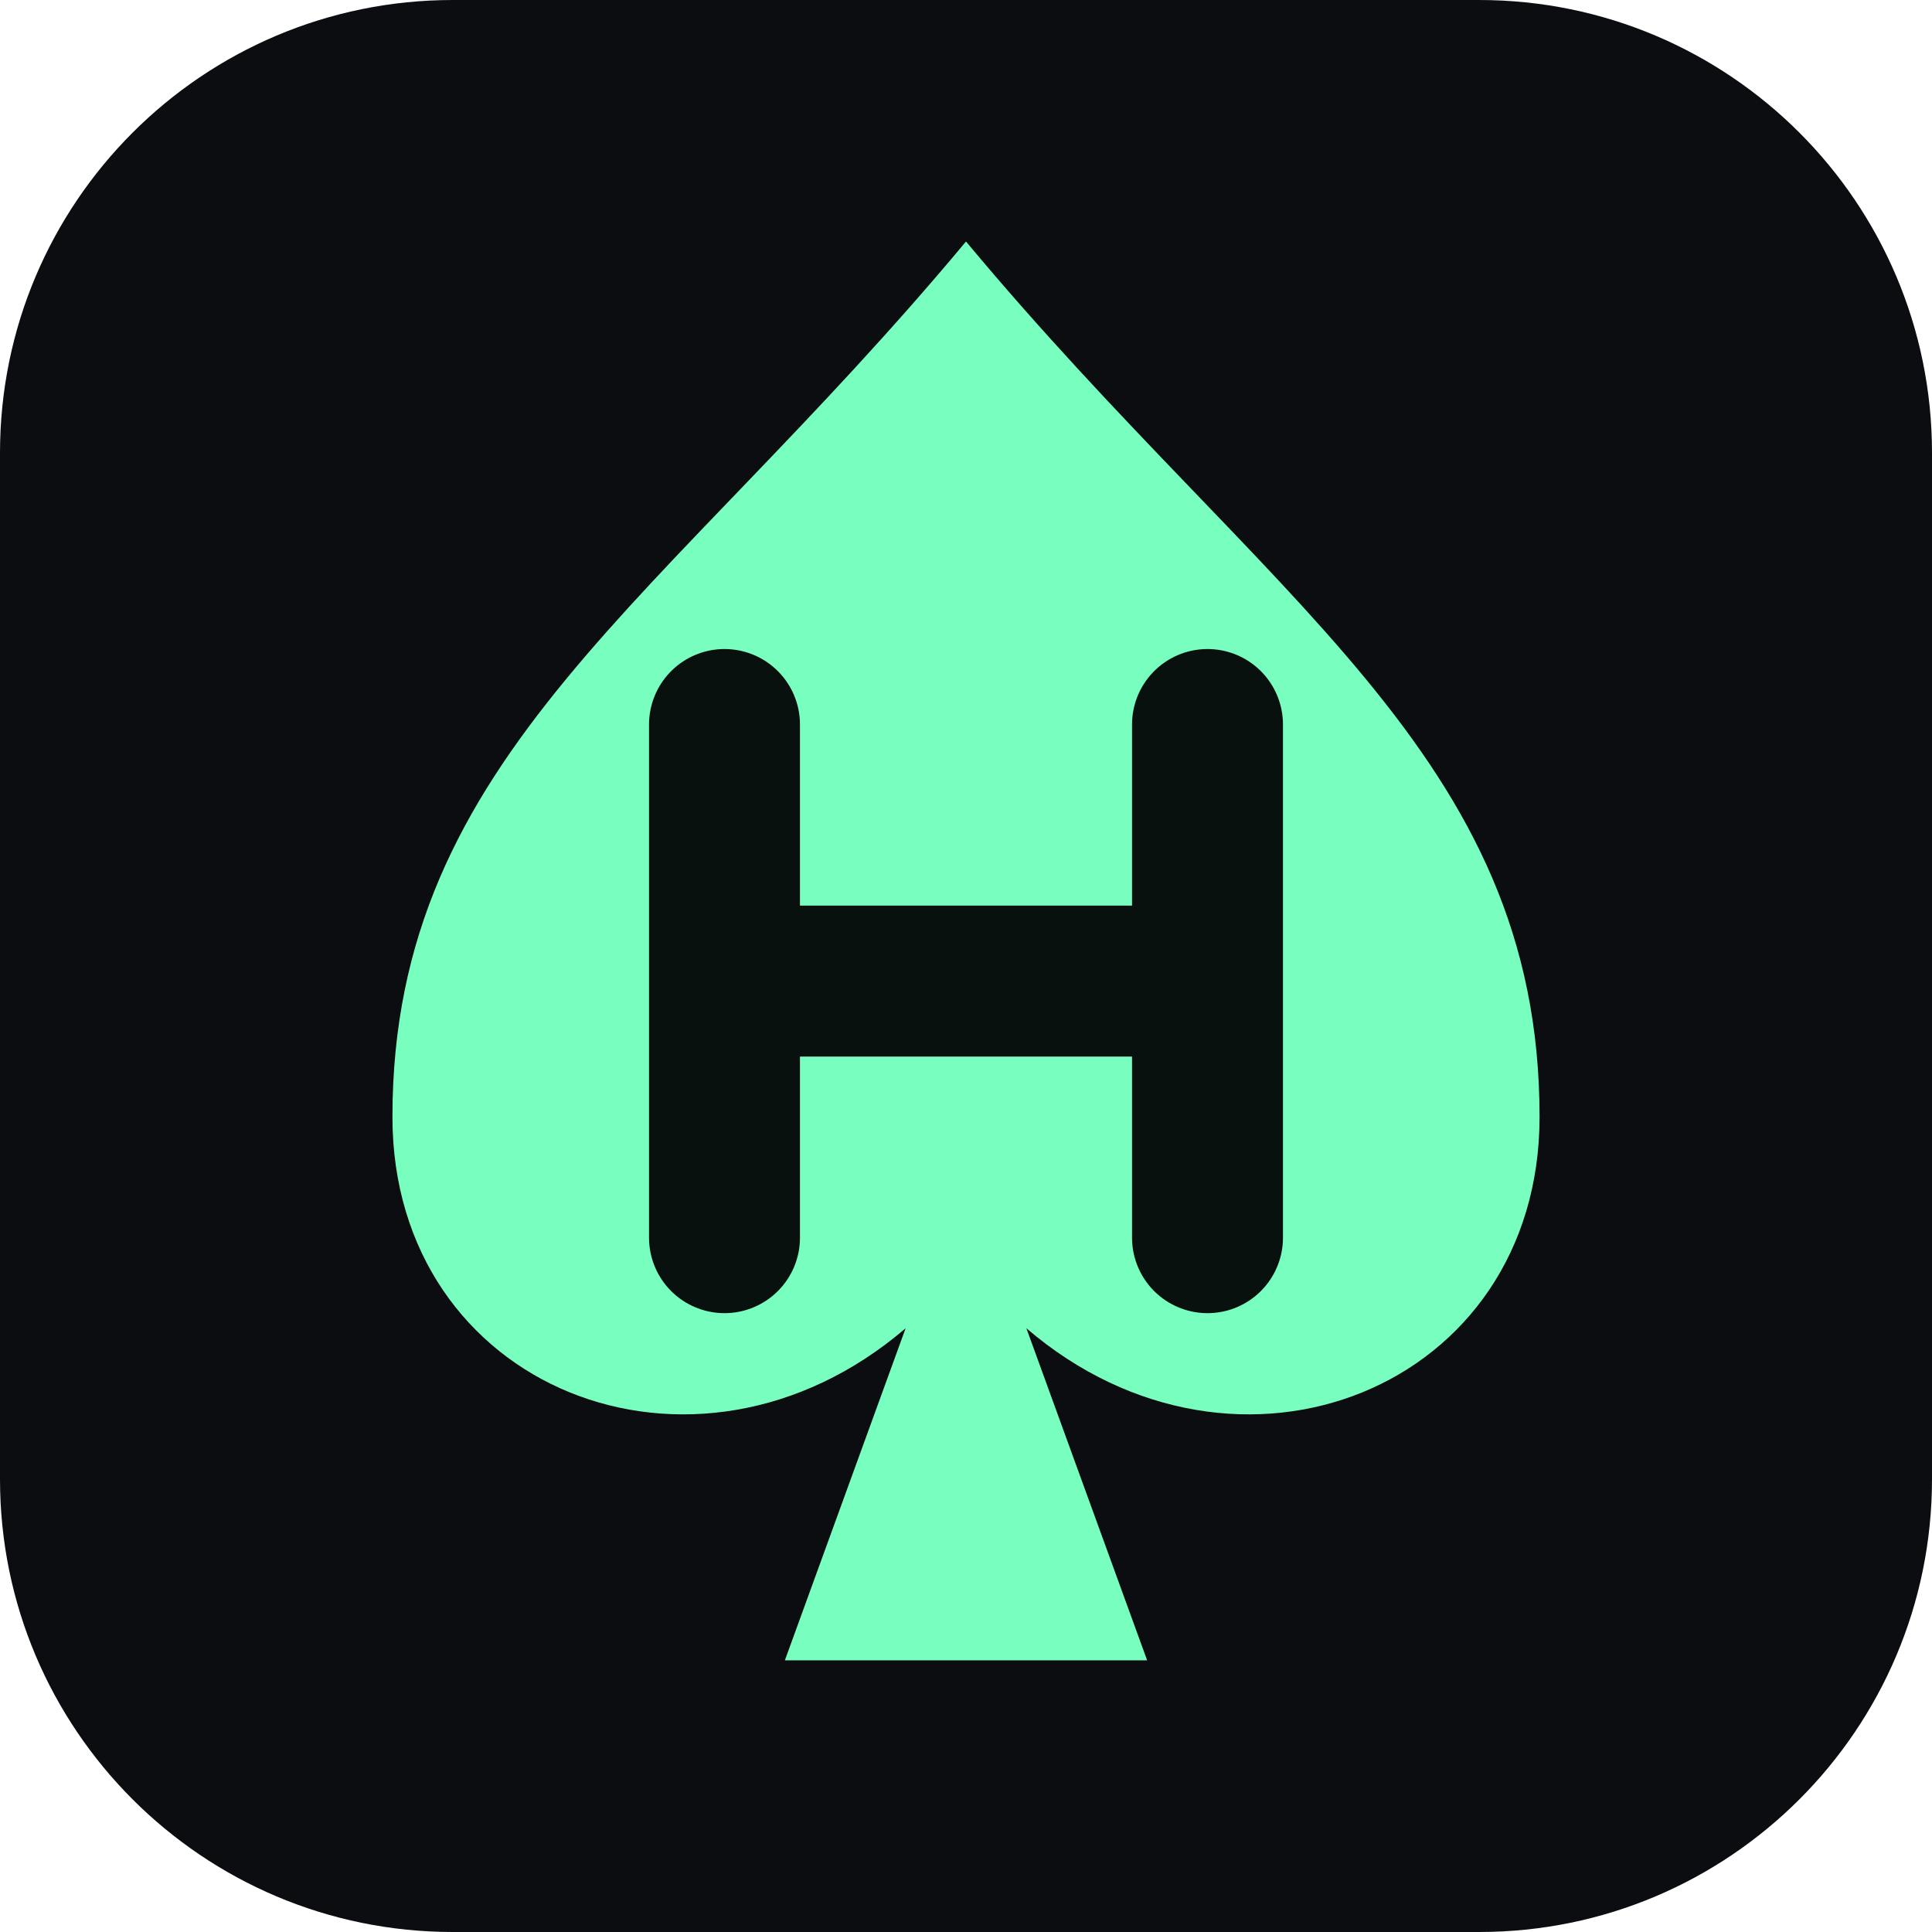
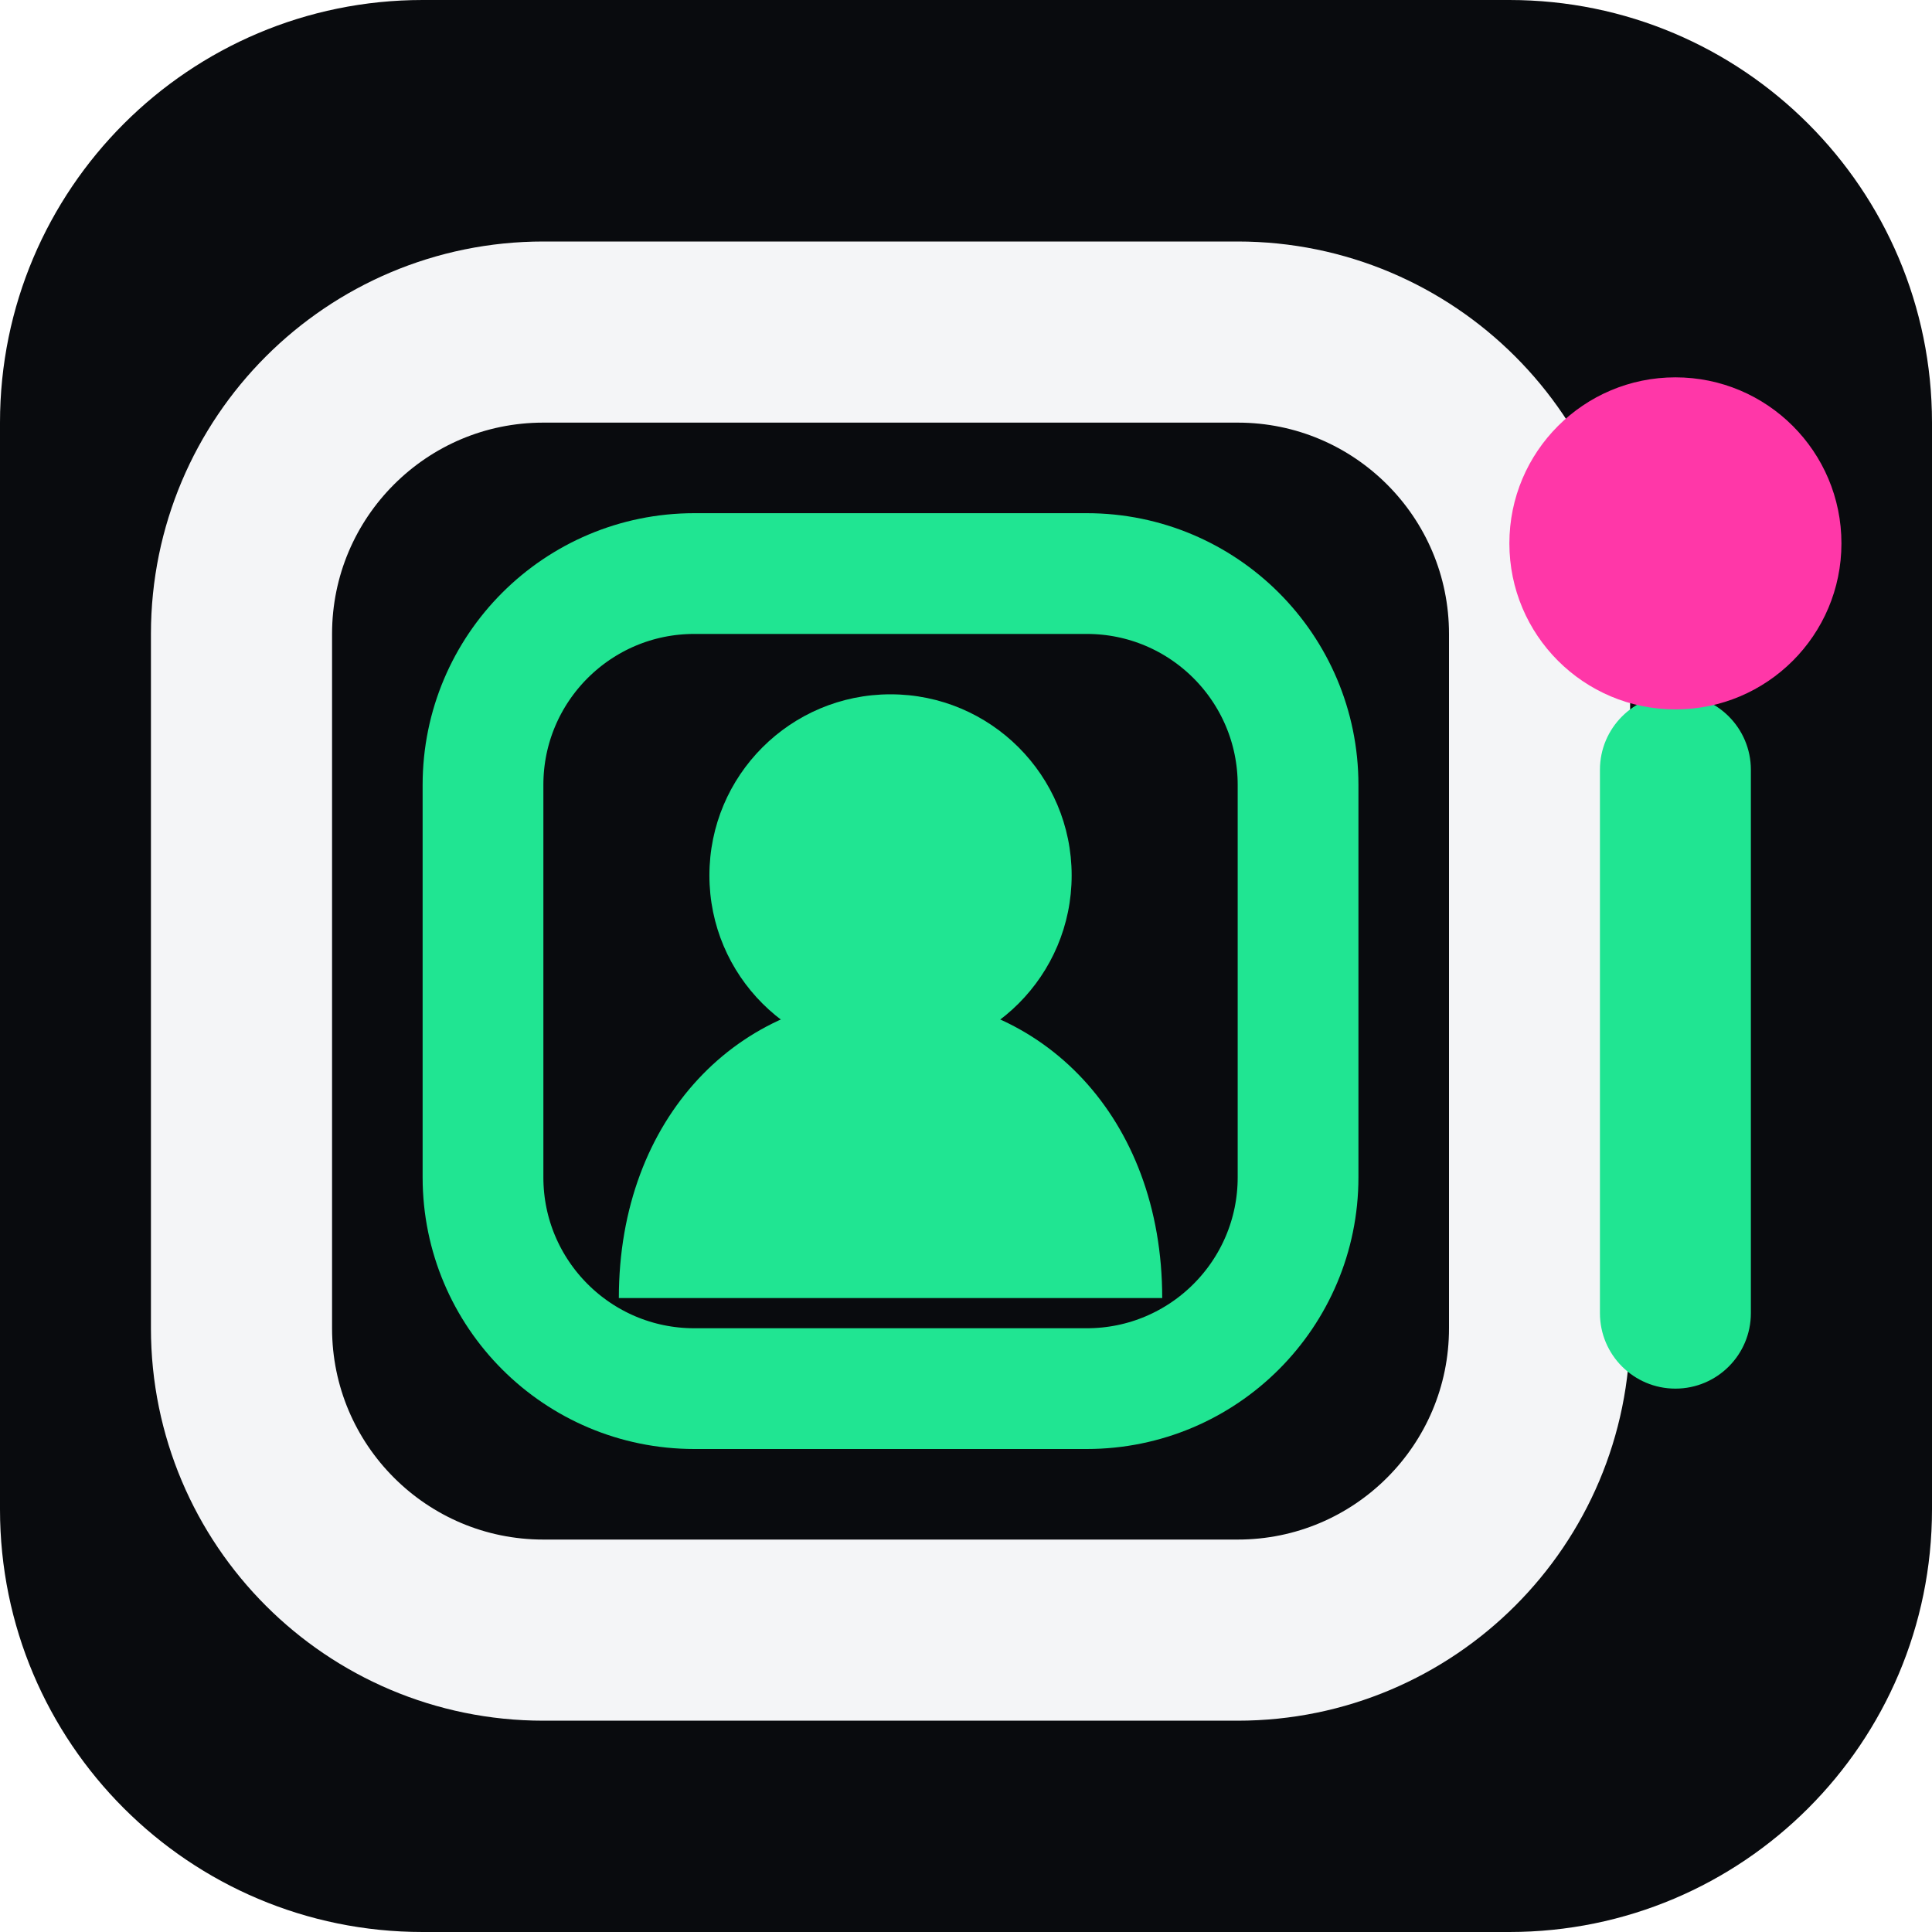
- <svg xmlns="http://www.w3.org/2000/svg" viewBox="0 0 64 64" width="64" height="64">
-   <defs>
-     <linearGradient id="g" x1="10" y1="8" x2="54" y2="56">
-       <stop stop-color="#78ffbf" />
-       <stop offset=".52" stop-color="#19e58a" />
-       <stop offset="1" stop-color="#00a967" />
-     </linearGradient>
-   </defs>
-   <rect width="64" height="64" rx="15" fill="#0b0d10" />
-   <path d="M32 8C22 20 13 25 13 37c0 9 10 13 17 7l-4 11h12l-4-11c7 6 17 2 17-7C51 25 42 20 32 8Z" fill="url(#g)" />
-   <path d="M24 24v17M40 24v17M24 32.5h16" fill="none" stroke="#08110d" stroke-width="5" stroke-linecap="round" />
+ <svg xmlns="http://www.w3.org/2000/svg" viewBox="0 0 64 64">
+   <rect width="64" height="64" rx="14" fill="#090B0E" />
+   <rect x="8" y="11" width="43" height="43" rx="10" fill="#090B0E" stroke="#F4F5F7" stroke-width="6" />
+   <rect x="16" y="19" width="27" height="27" rx="7" fill="none" stroke="#20E592" stroke-width="4" />
+   <circle cx="29.5" cy="29" r="6" fill="#20E592" />
+   <path d="M20.5 43c0-6 4-10 9-10s9 4 9 10Z" fill="#20E592" />
+   <rect x="53" y="23" width="5" height="23" rx="2.5" fill="#20E592" />
+   <circle cx="55.5" cy="18" r="5.5" fill="#FF37A8" />
</svg>
